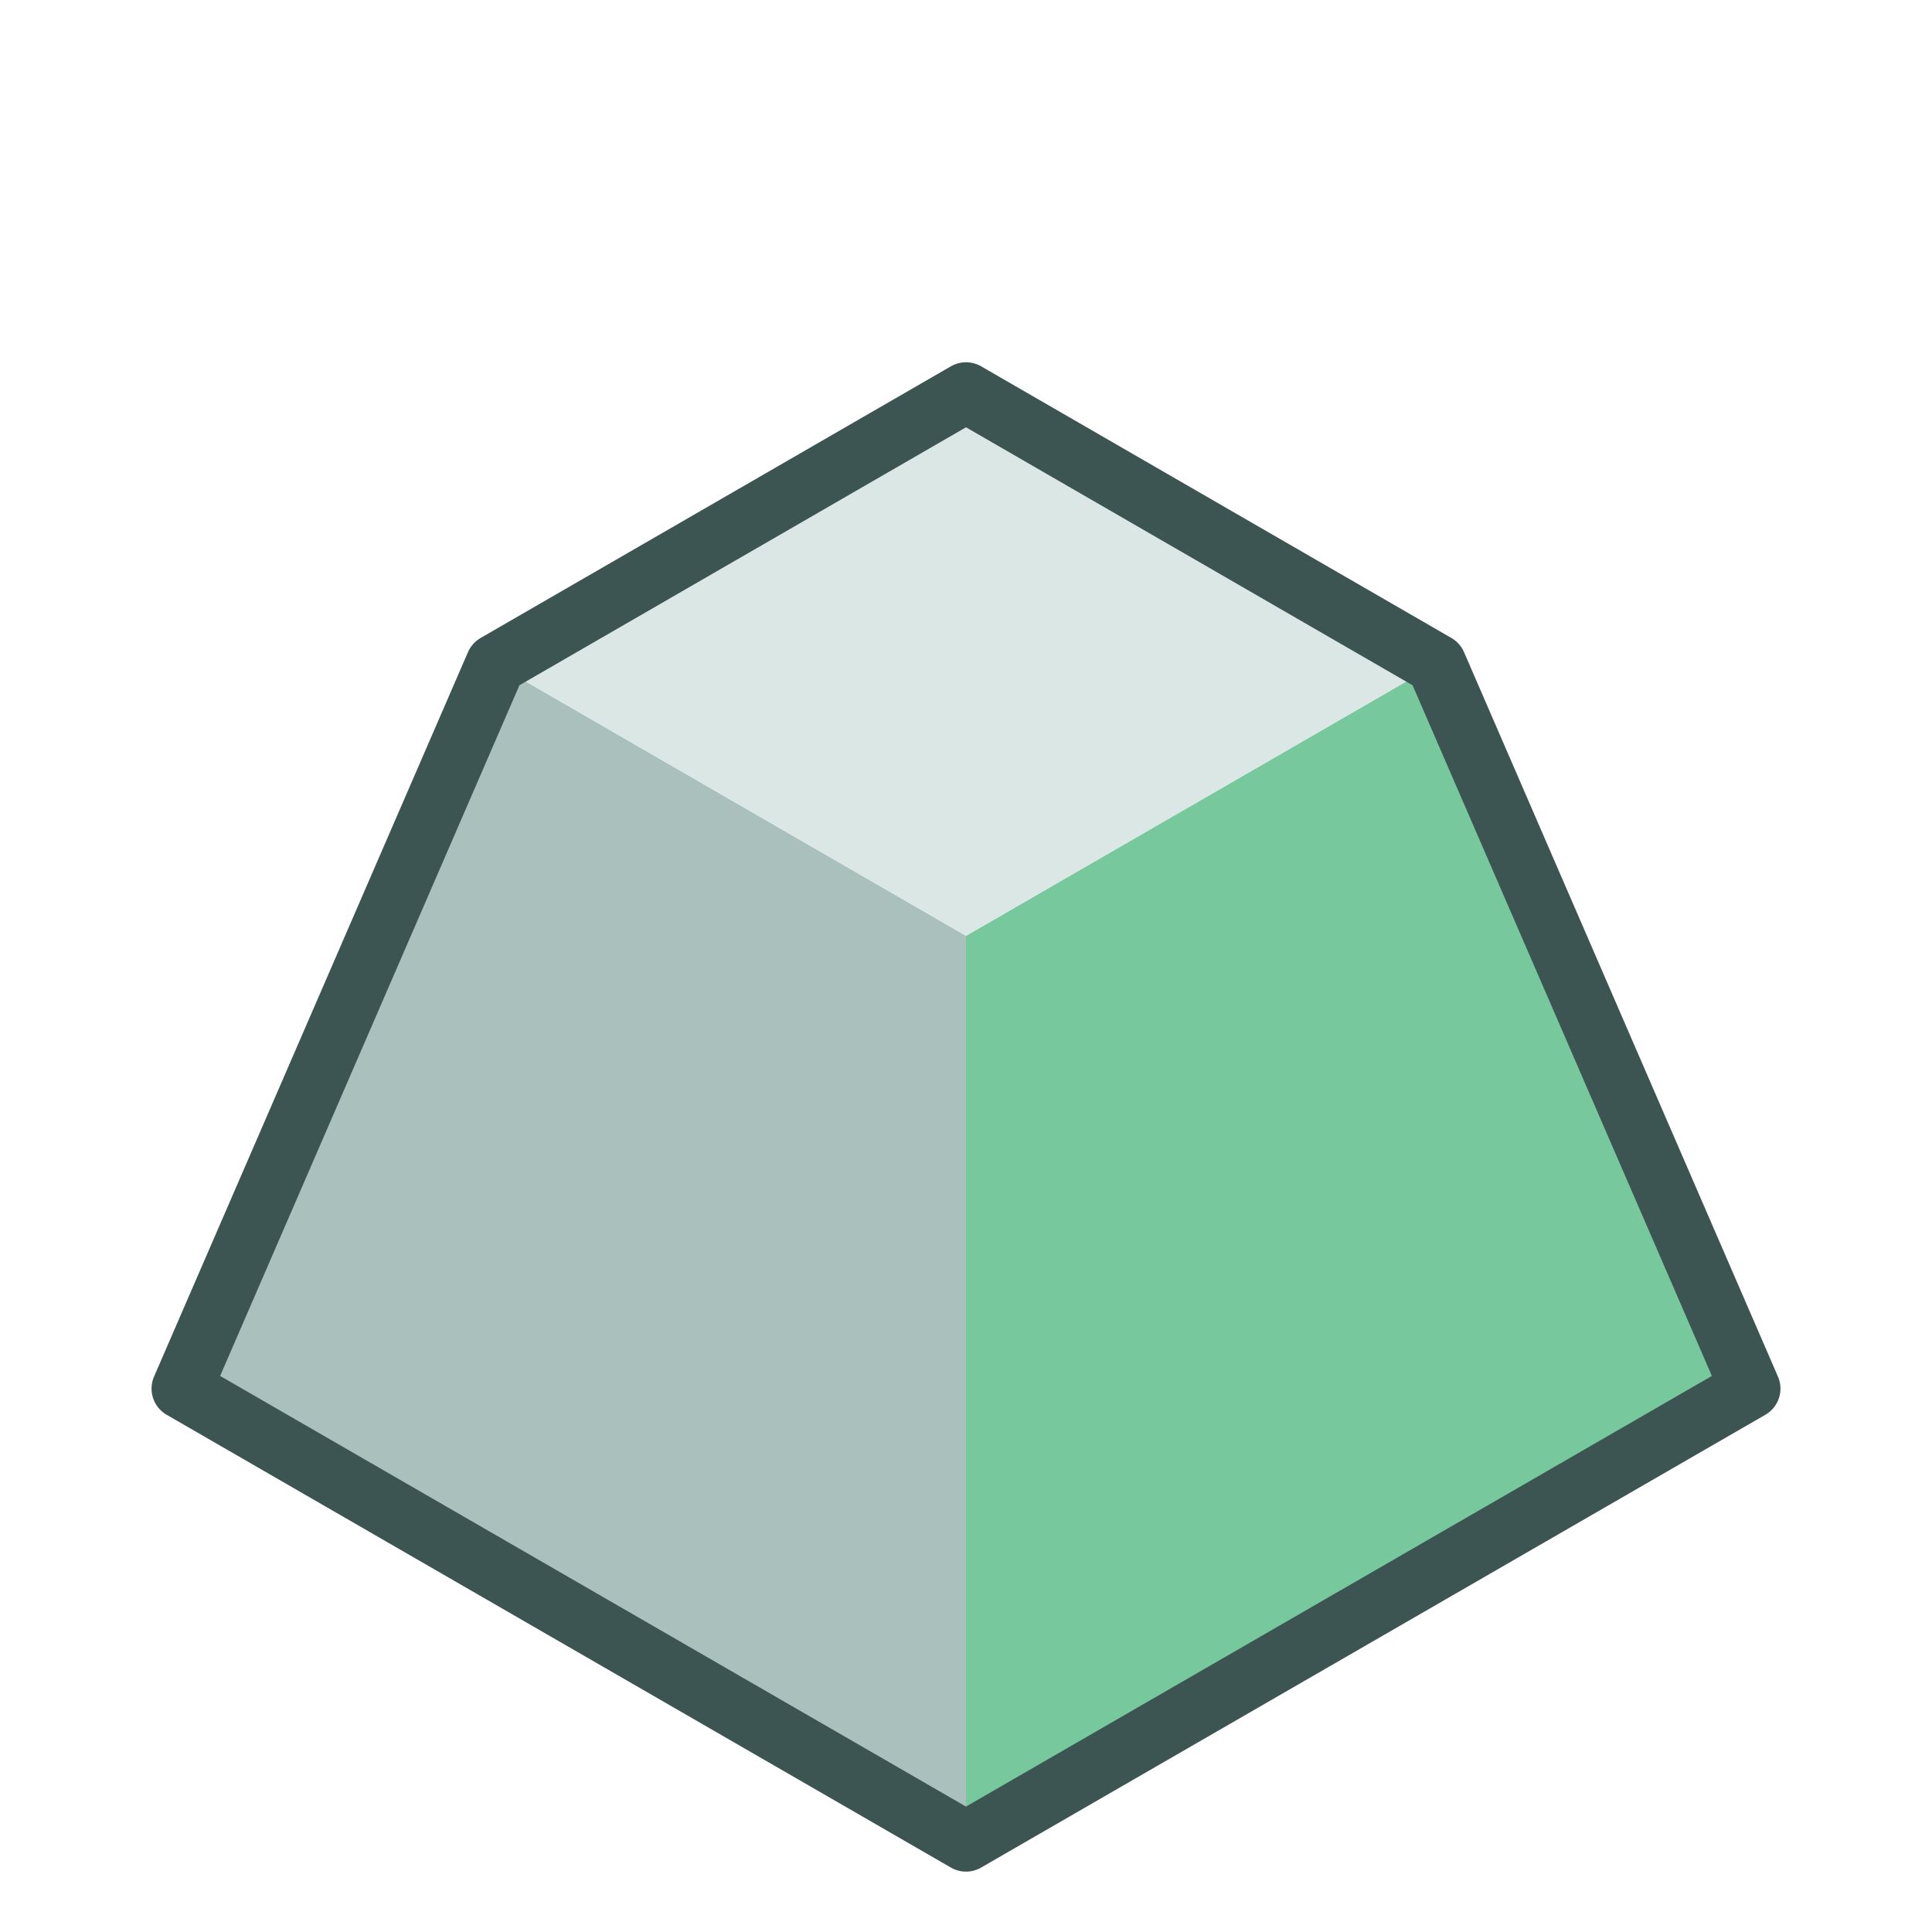
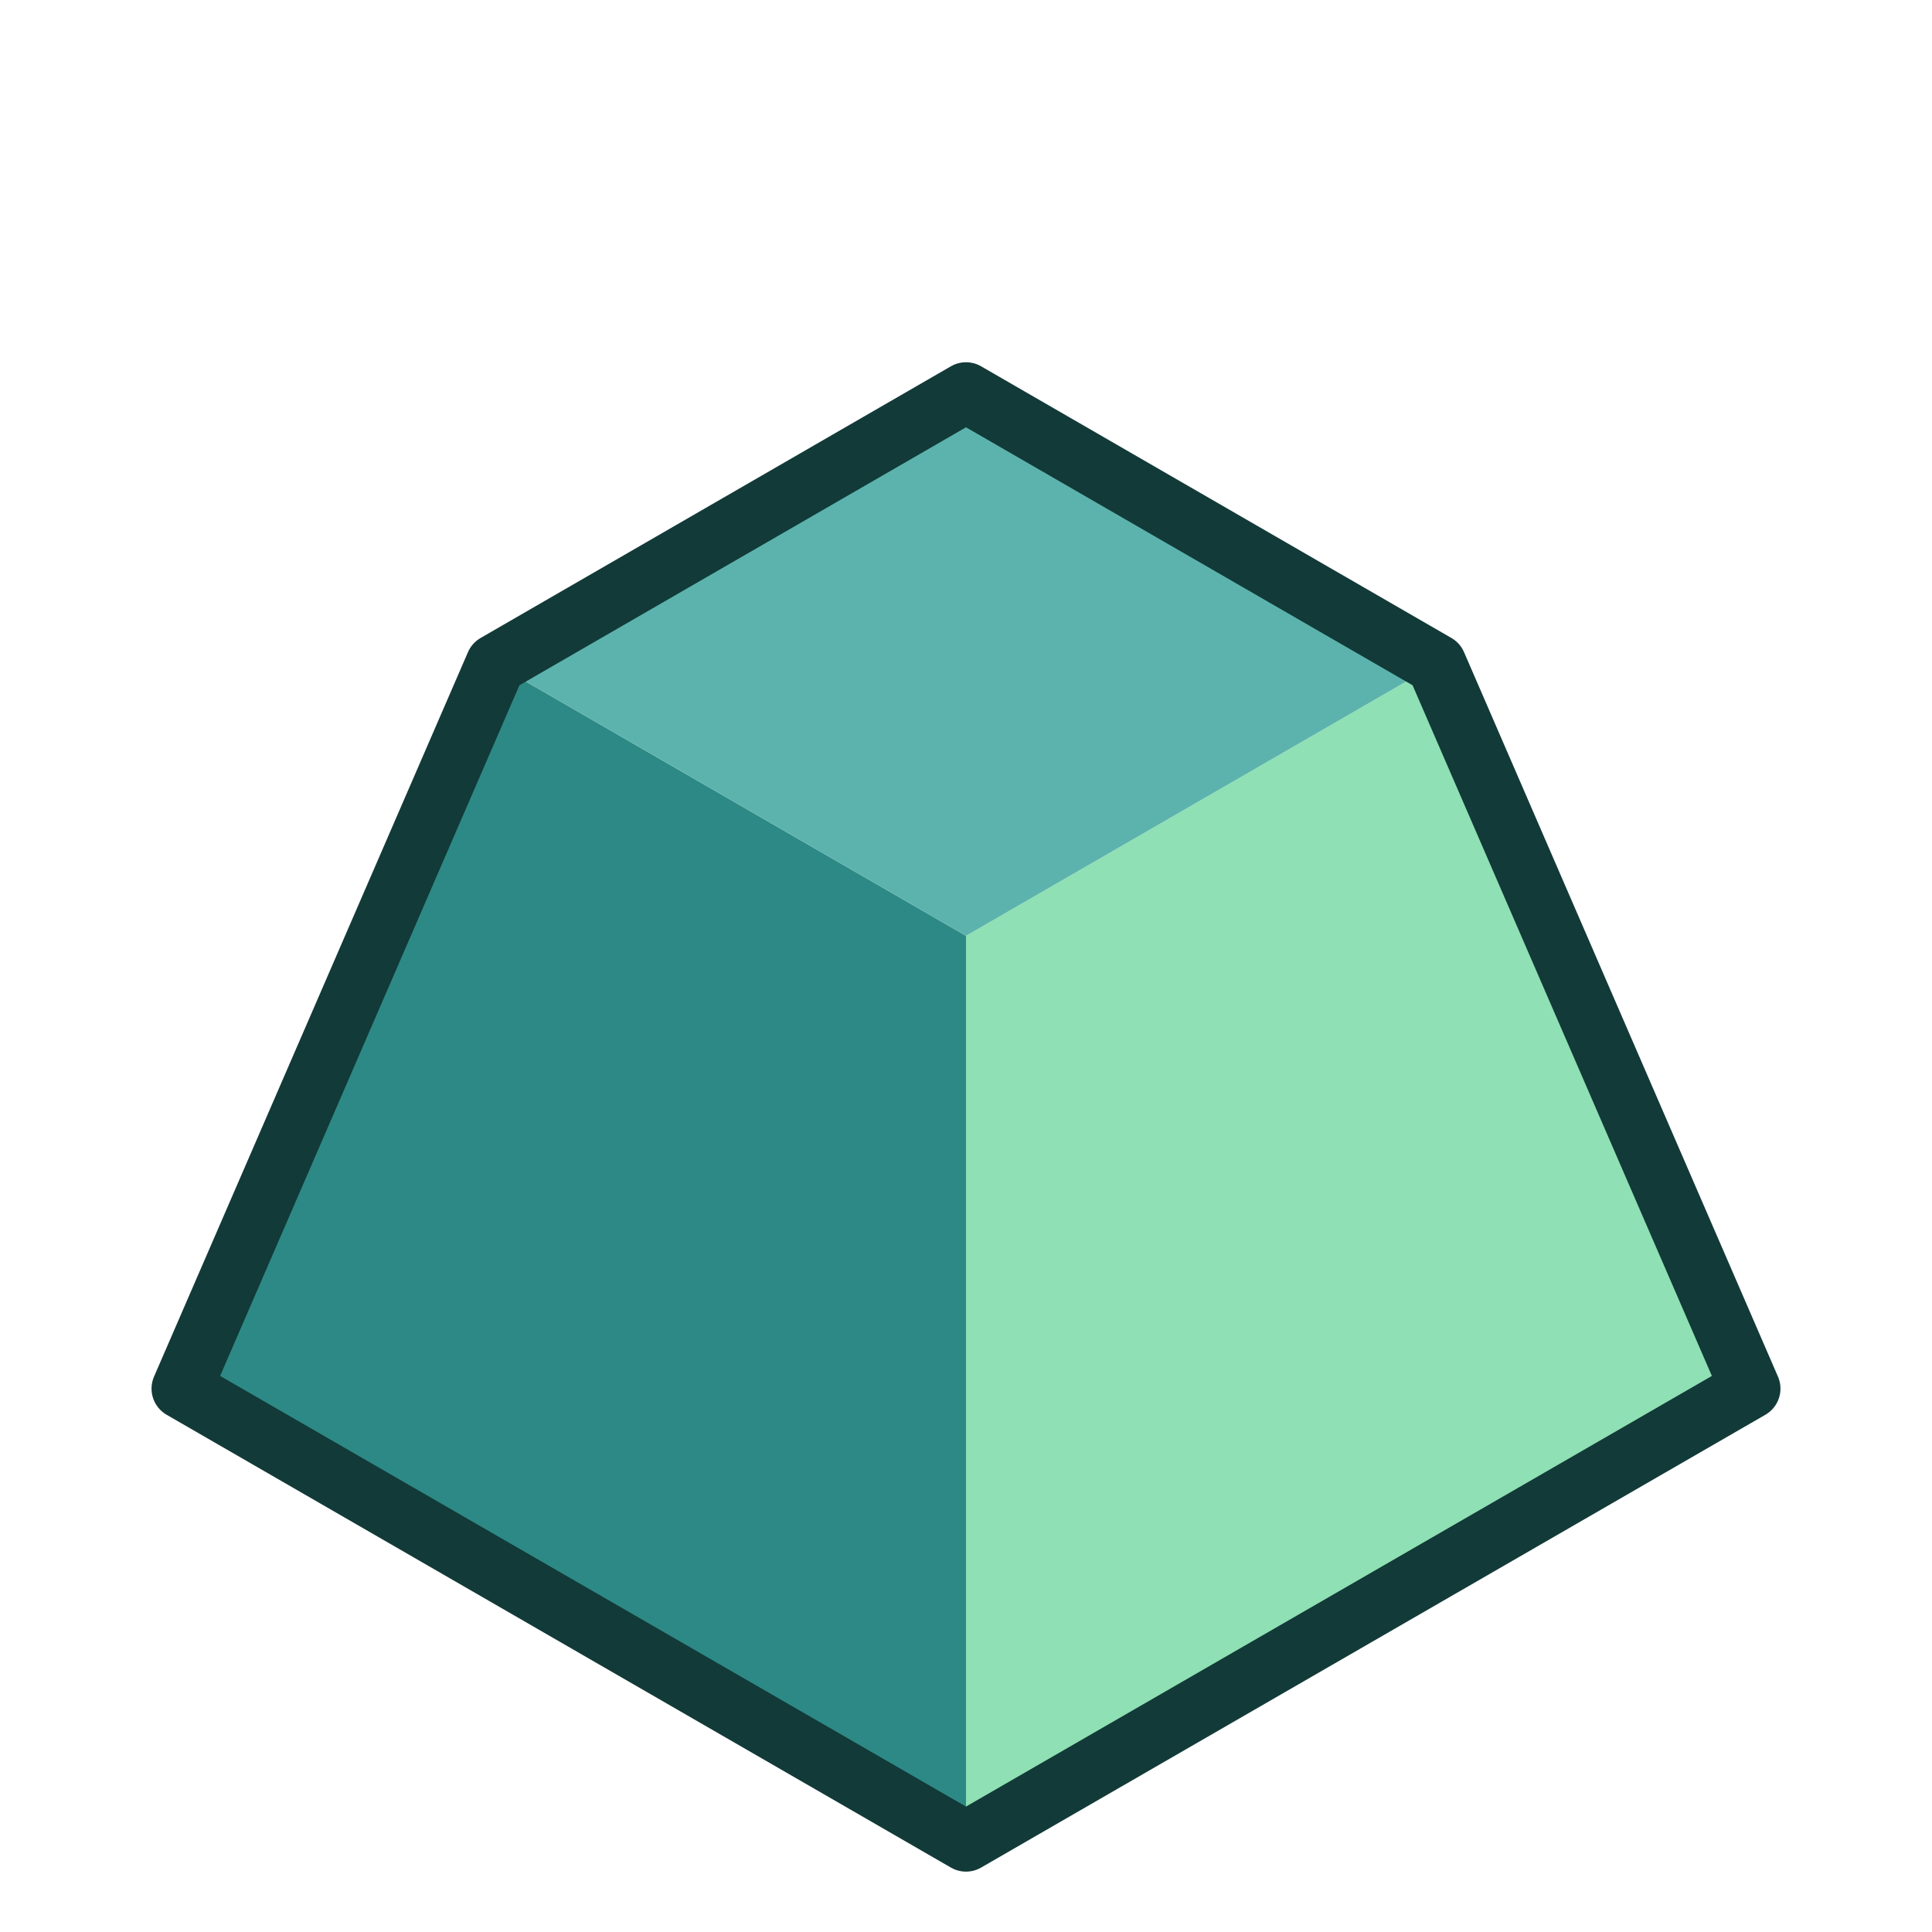
<svg xmlns="http://www.w3.org/2000/svg" width="32" height="32" viewBox="0 0 32 32">
-   <polygon points="3.01,23.00 16.00,30.50 16.00,15.50 8.21,11.00" fill="#a9c0bd" />
-   <polygon points="28.99,23.00 16.00,30.50 16.00,15.50 23.79,11.00" fill="#77c89d" />
-   <polygon points="16.00,6.50 23.79,11.00 16.00,15.50 8.21,11.00" fill="#dbe7e5" />
-   <polygon points="16.00,6.50 23.79,11.00 28.99,23.00 16.00,30.50 3.01,23.00 8.21,11.00" fill="none" stroke="#3c5553" stroke-width="1.0" stroke-linejoin="round" />
+   <polygon points="3.01,23.00 16.00,30.50 16.00,15.50 8.21,11.00" fill="#2d8985" />
+   <polygon points="28.99,23.00 16.00,30.50 16.00,15.50 23.79,11.00" fill="#8fe0b4" />
+   <polygon points="16.00,6.50 23.79,11.00 16.00,15.50 8.21,11.00" fill="#5cb3ad" />
+   <polygon points="16.00,6.50 23.79,11.00 28.99,23.00 16.00,30.50 3.01,23.00 8.21,11.00" fill="none" stroke="#123a38" stroke-width="1.0" stroke-linejoin="round" />
</svg>
